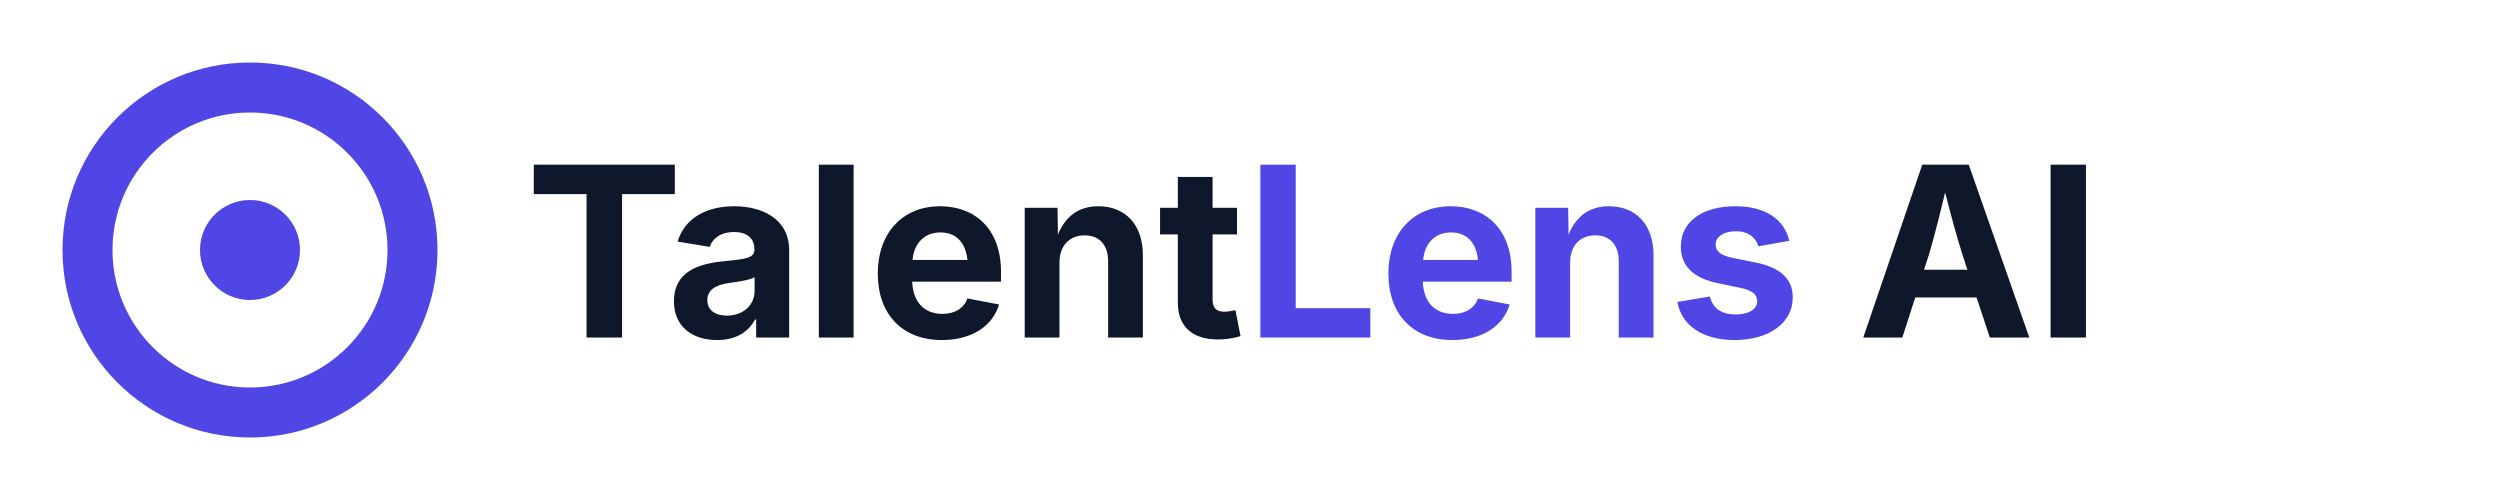
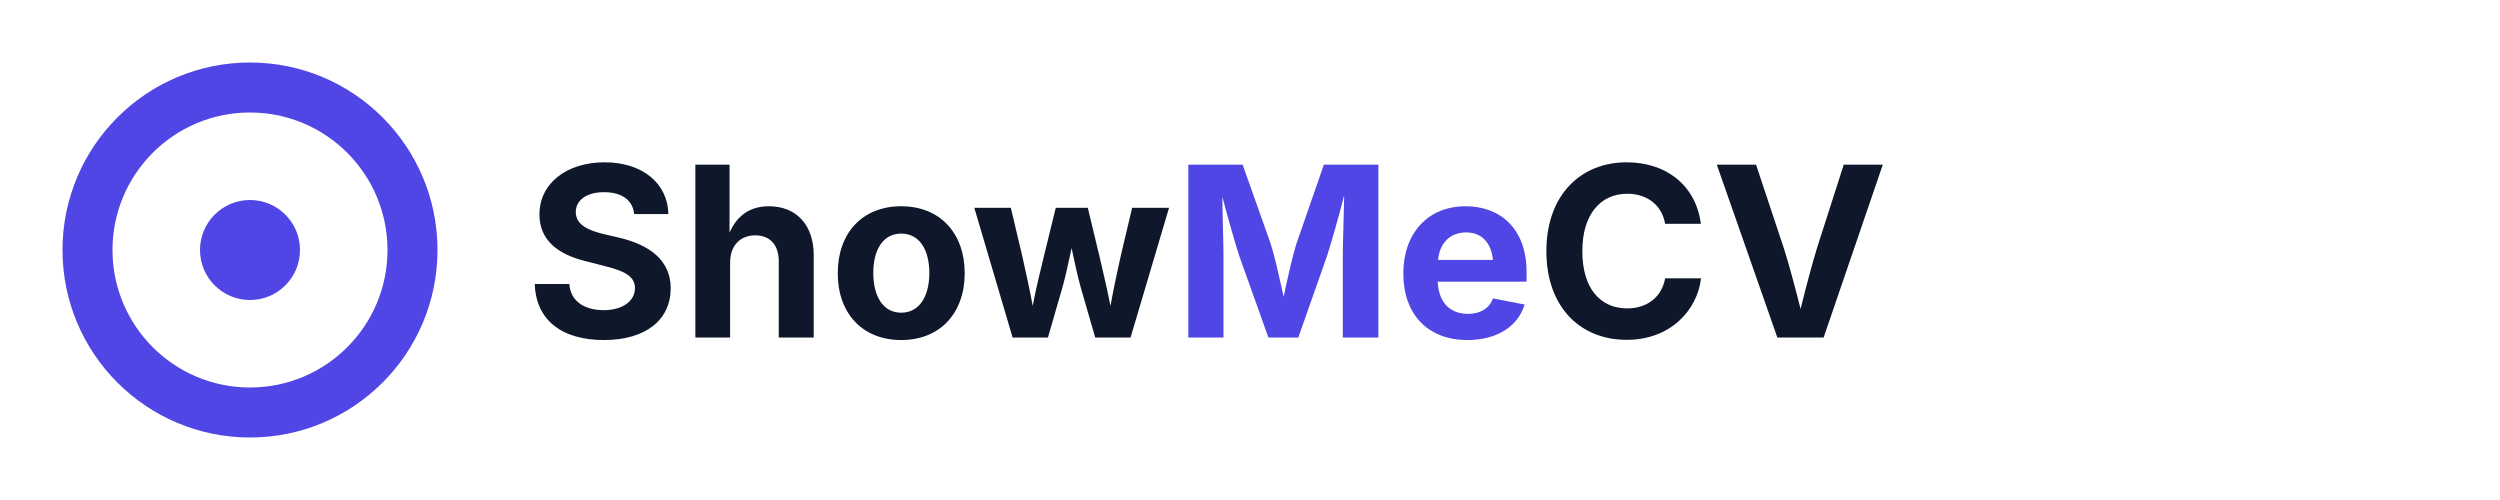
<svg xmlns="http://www.w3.org/2000/svg" width="200" height="40" viewBox="0 0 200 40">
  <circle cx="20" cy="20" r="13" fill="none" stroke="#4F46E5" stroke-width="4" />
  <circle cx="20" cy="20" r="4" fill="#4F46E5" />
-   <text x="42" y="27" font-family="Inter,Arial,sans-serif" font-size="19" font-weight="700" fill="#0F172A">Talent<tspan fill="#4F46E5">Lens</tspan> AI</text>
+   <text x="42" y="27" font-family="Inter,Arial,sans-serif" font-size="19" font-weight="700" fill="#0F172A">Show<tspan fill="#4F46E5">Me</tspan>CV</text>
</svg>
